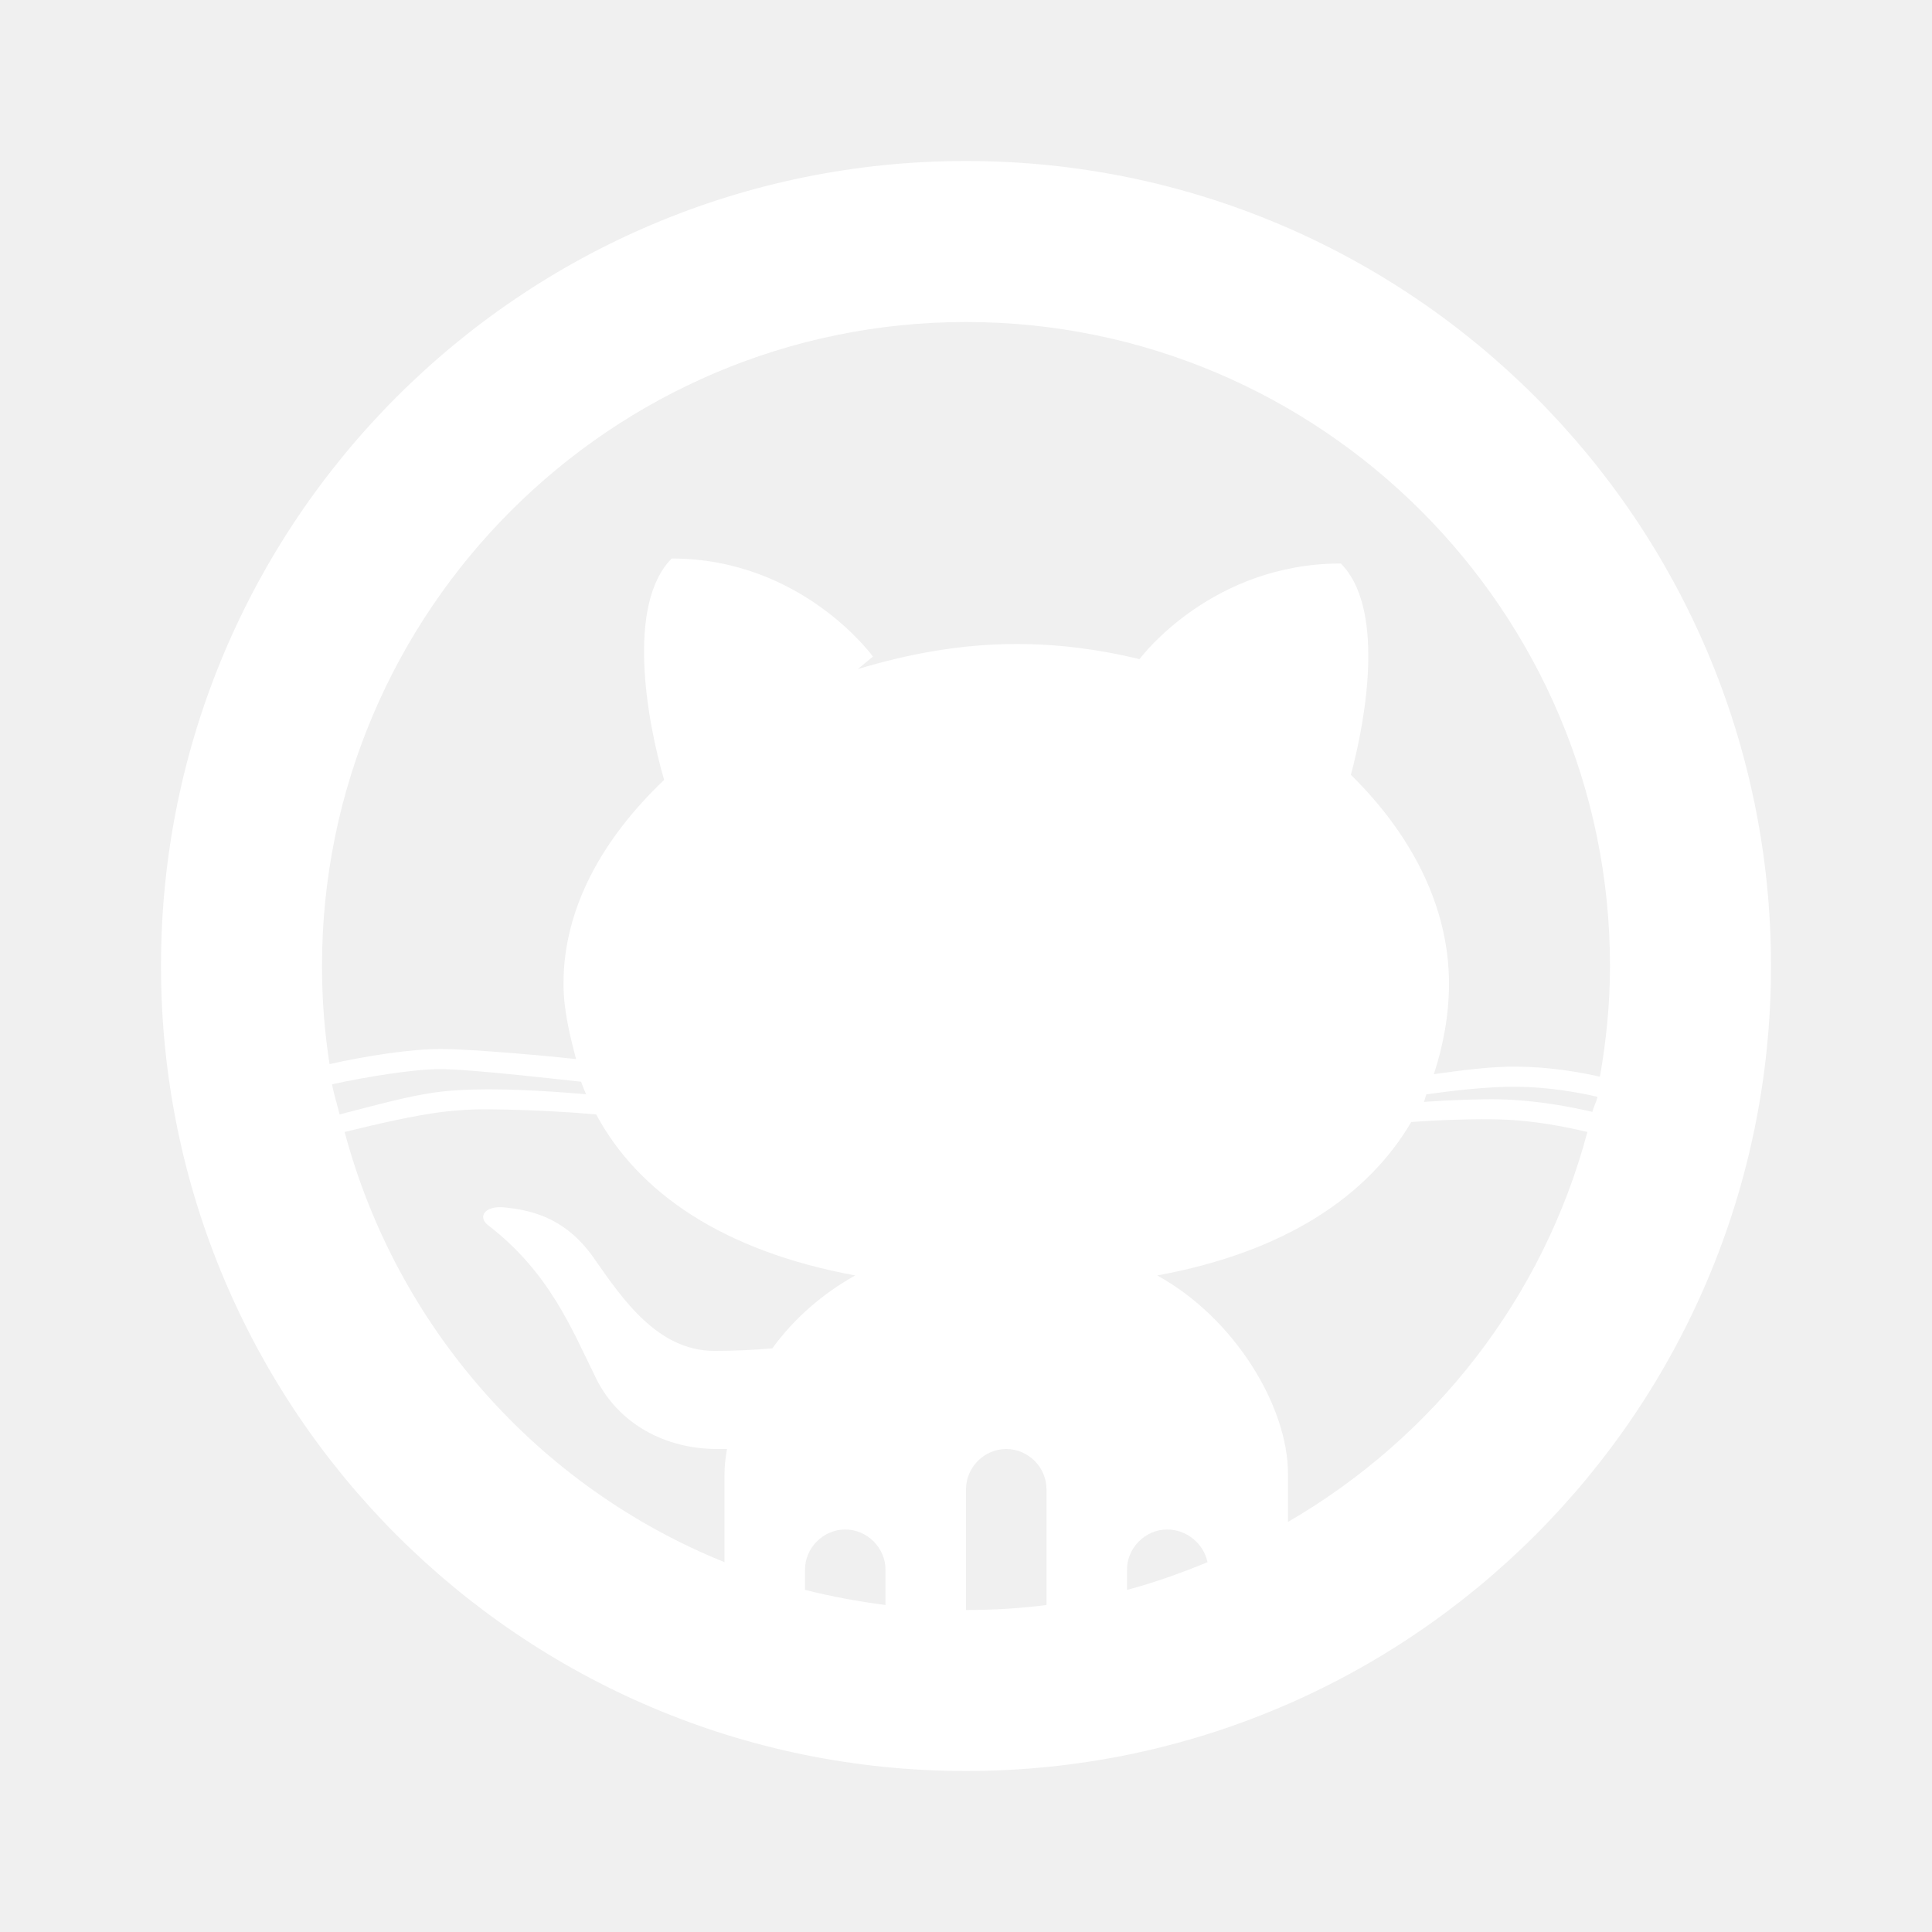
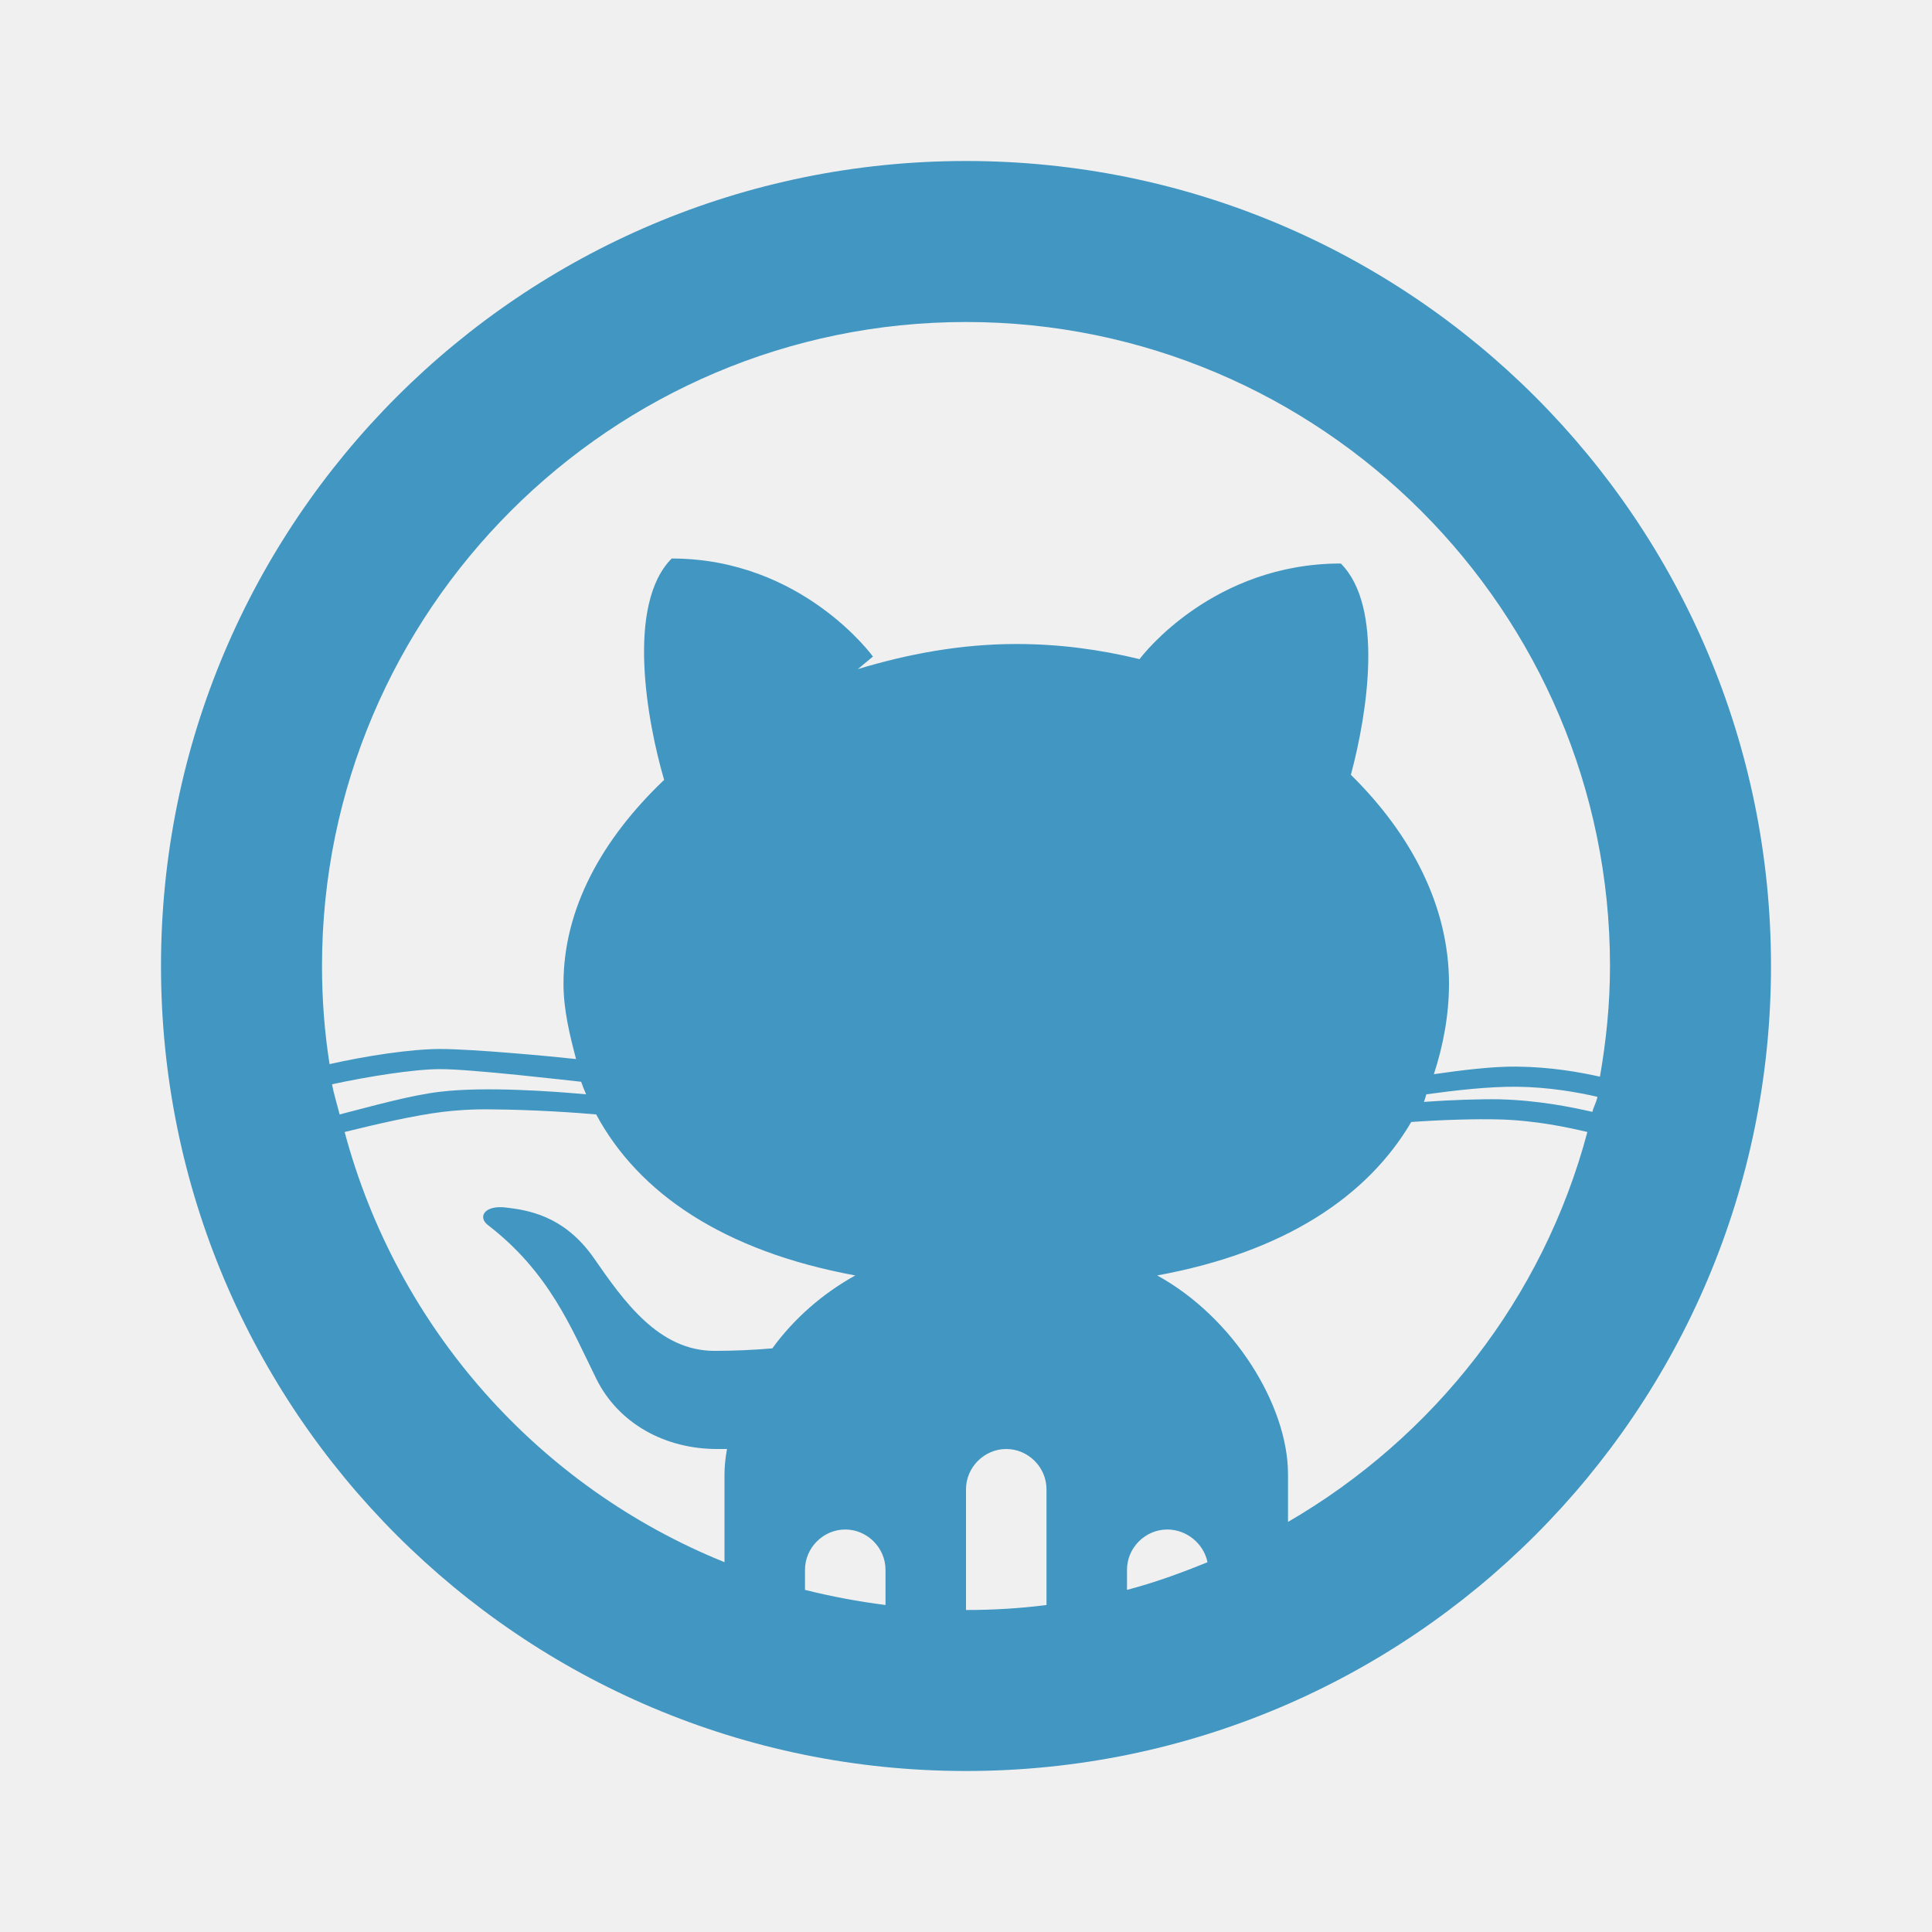
- <svg xmlns="http://www.w3.org/2000/svg" fill="#FFF" viewBox="0 0 24 24" width="24px" height="24px">
+ <svg xmlns="http://www.w3.org/2000/svg" fill="#4196c2" viewBox="0 0 24 24" width="24px" height="24px">
  <path d="M 12 2 C 6.477 2 2 6.477 2 12 C 2 17.523 6.477 22 12 22 C 17.523 22 22 17.523 22 12 C 22 6.477 17.523 2 12 2 Z M 12 4 C 16.41 4 20 7.59 20 12 C 20 12.469 19.953 12.93 19.875 13.375 C 19.629 13.32 19.266 13.254 18.844 13.25 C 18.531 13.246 18.141 13.297 17.812 13.344 C 17.926 12.996 18 12.613 18 12.219 C 18 11.258 17.531 10.363 16.781 9.625 C 16.988 8.855 17.191 7.535 16.656 7 C 15.074 7 14.199 8.129 14.156 8.188 C 13.668 8.07 13.164 8 12.625 8 C 11.934 8 11.273 8.125 10.656 8.312 L 10.844 8.156 C 10.844 8.156 9.965 6.938 8.344 6.938 C 7.777 7.508 8.035 8.953 8.25 9.688 C 7.484 10.418 7 11.281 7 12.219 C 7 12.547 7.078 12.859 7.156 13.156 C 6.879 13.125 5.879 13.031 5.469 13.031 C 5.105 13.031 4.543 13.117 4.094 13.219 C 4.031 12.82 4 12.414 4 12 C 4 7.59 7.59 4 12 4 Z M 5.469 13.281 C 5.863 13.281 7.062 13.422 7.219 13.438 C 7.238 13.492 7.258 13.543 7.281 13.594 C 6.852 13.555 6.02 13.496 5.469 13.562 C 5.102 13.605 4.633 13.738 4.219 13.844 C 4.188 13.719 4.148 13.598 4.125 13.469 C 4.562 13.375 5.137 13.281 5.469 13.281 Z M 18.844 13.5 C 19.242 13.504 19.605 13.57 19.844 13.625 C 19.832 13.691 19.797 13.746 19.781 13.812 C 19.527 13.754 19.109 13.668 18.625 13.656 C 18.391 13.652 18.016 13.664 17.688 13.688 C 17.703 13.656 17.707 13.625 17.719 13.594 C 18.059 13.547 18.492 13.496 18.844 13.5 Z M 6.094 13.781 C 6.656 13.785 7.184 13.824 7.406 13.844 C 7.93 14.82 8.988 15.543 10.625 15.844 C 10.223 16.066 9.863 16.379 9.594 16.75 C 9.359 16.77 9.113 16.781 8.875 16.781 C 8.18 16.781 7.746 16.16 7.375 15.625 C 7 15.09 6.539 15.031 6.281 15 C 6.02 14.969 5.93 15.117 6.062 15.219 C 6.824 15.805 7.098 16.5 7.406 17.125 C 7.684 17.688 8.266 18 8.906 18 L 9.031 18 C 9.012 18.109 9 18.211 9 18.312 L 9 19.406 C 6.691 18.473 4.934 16.5 4.281 14.062 C 4.691 13.961 5.152 13.855 5.5 13.812 C 5.66 13.793 5.863 13.777 6.094 13.781 Z M 18.625 13.906 C 19.074 13.918 19.473 14.004 19.719 14.062 C 19.168 16.133 17.809 17.855 16 18.906 L 16 18.312 C 16 17.461 15.328 16.367 14.375 15.844 C 15.957 15.555 16.988 14.863 17.531 13.938 C 17.91 13.91 18.355 13.898 18.625 13.906 Z M 12.5 18 C 12.773 18 13 18.227 13 18.5 L 13 19.938 C 12.672 19.98 12.34 20 12 20 L 12 18.5 C 12 18.227 12.227 18 12.5 18 Z M 10.5 19 C 10.773 19 11 19.227 11 19.5 L 11 19.938 C 10.664 19.895 10.324 19.832 10 19.75 L 10 19.5 C 10 19.227 10.227 19 10.5 19 Z M 14.5 19 C 14.742 19 14.953 19.176 15 19.406 C 14.676 19.539 14.344 19.66 14 19.75 L 14 19.5 C 14 19.227 14.227 19 14.5 19 Z" />
</svg>
